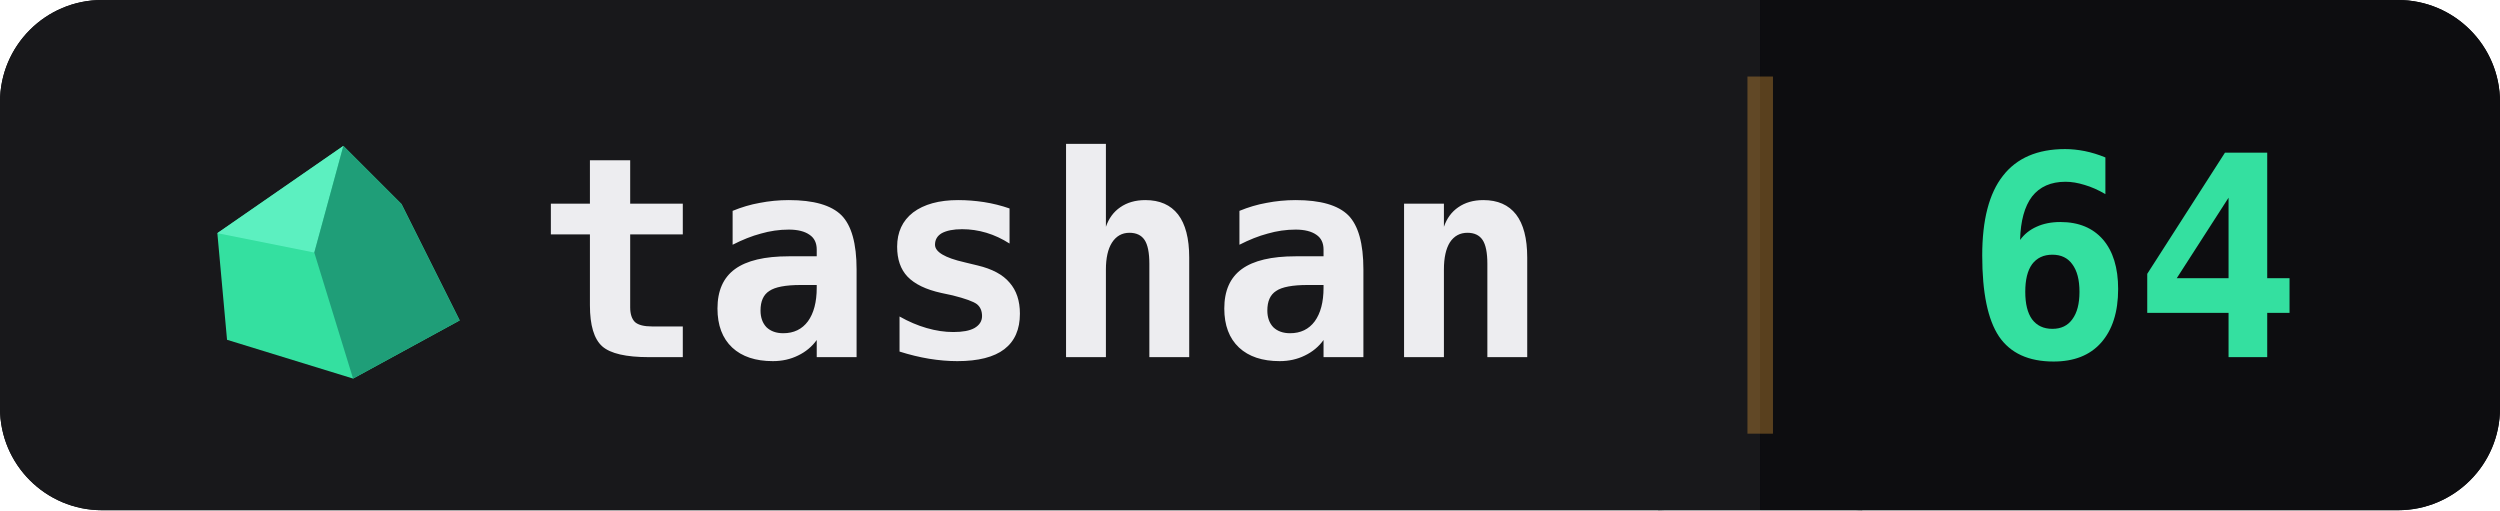
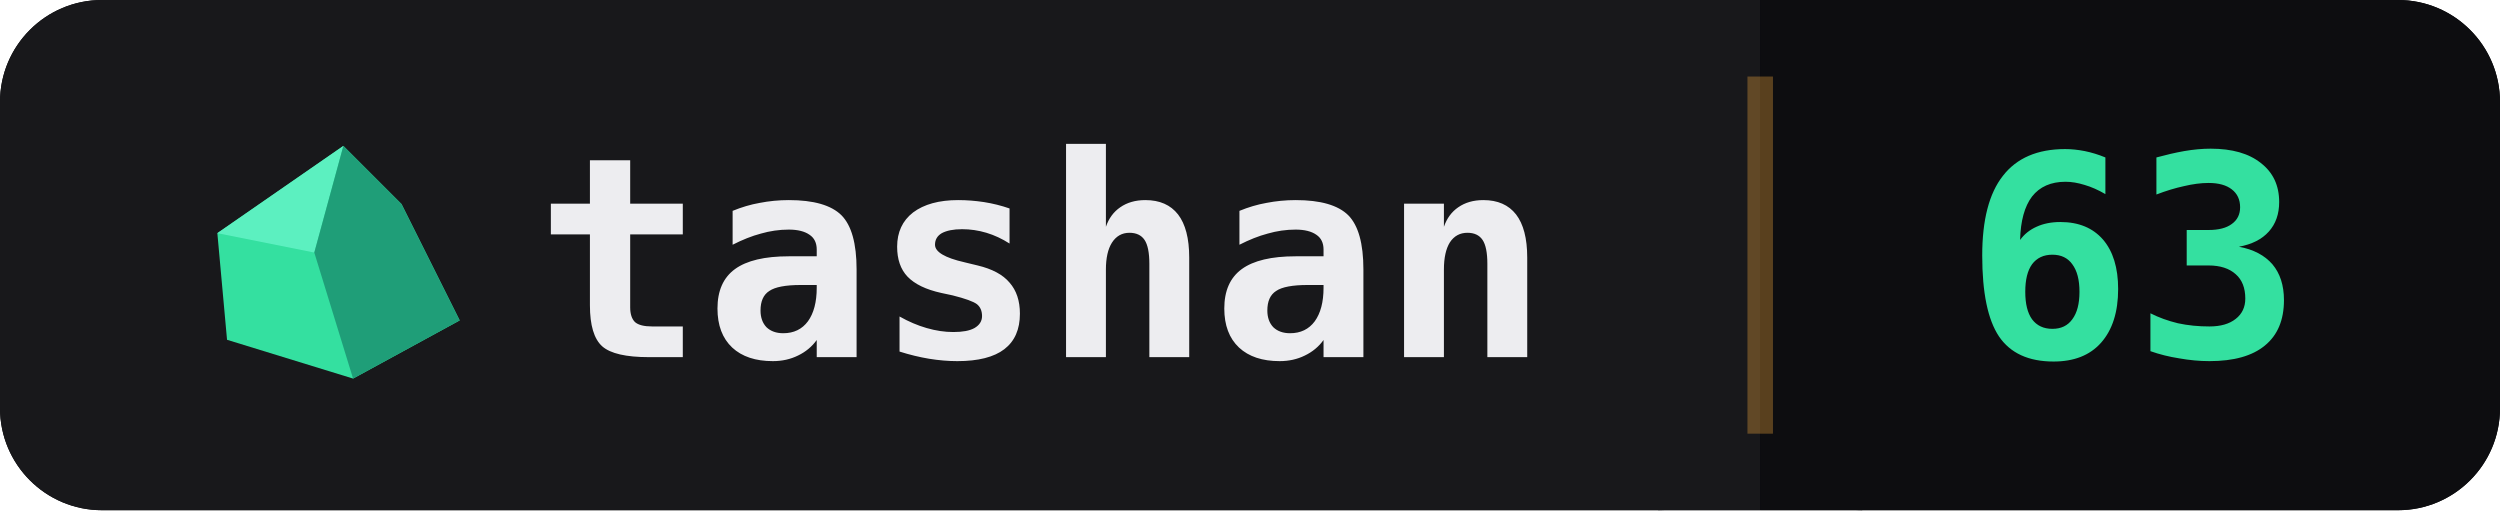
- <svg xmlns="http://www.w3.org/2000/svg" width="98" height="20" role="img" aria-label="tashan: 64 ">
+ <svg xmlns="http://www.w3.org/2000/svg" width="98" height="20" role="img" aria-label="tashan: 63 ">
  <rect width="98" height="20" rx="4" fill="#09090b" />
  <rect width="69" height="20" rx="4" fill="#18181b" />
  <rect x="65" width="4" height="20" fill="#18181b" />
  <rect x="69" width="29" height="20" rx="4" fill="#0d0d10" />
  <rect x="69" width="4" height="20" fill="#0d0d10" />
  <line x1="69" y1="3" x2="69" y2="17" stroke="rgba(233,162,59,.35)" />
  <g transform="translate(7,4.2) scale(0.38)">
    <path d="M17 4 L23 10 L29 22 L18 28 L5 24 L4 13 Z" fill="#34e0a0" />
    <path d="M17 4 L4 13 L14 15 Z" fill="#5cf0c0" />
    <path d="M17 4 L23 10 L29 22 L18 28 L14 15 Z" fill="#1f9e78" />
  </g>
  <text x="21" y="14" font-family="ui-monospace,SFMono-Regular,Menlo,Consolas,monospace" font-size="11" font-weight="600">
    <tspan fill="#ededf0">tashan</tspan>
  </text>
  <text x="77" y="14" font-family="ui-monospace,SFMono-Regular,Menlo,Consolas,monospace" font-size="11" font-weight="600">
-     <tspan fill="#34e0a0">64</tspan>
+     <tspan fill="#34e0a0">63</tspan>
  </text>
</svg>
